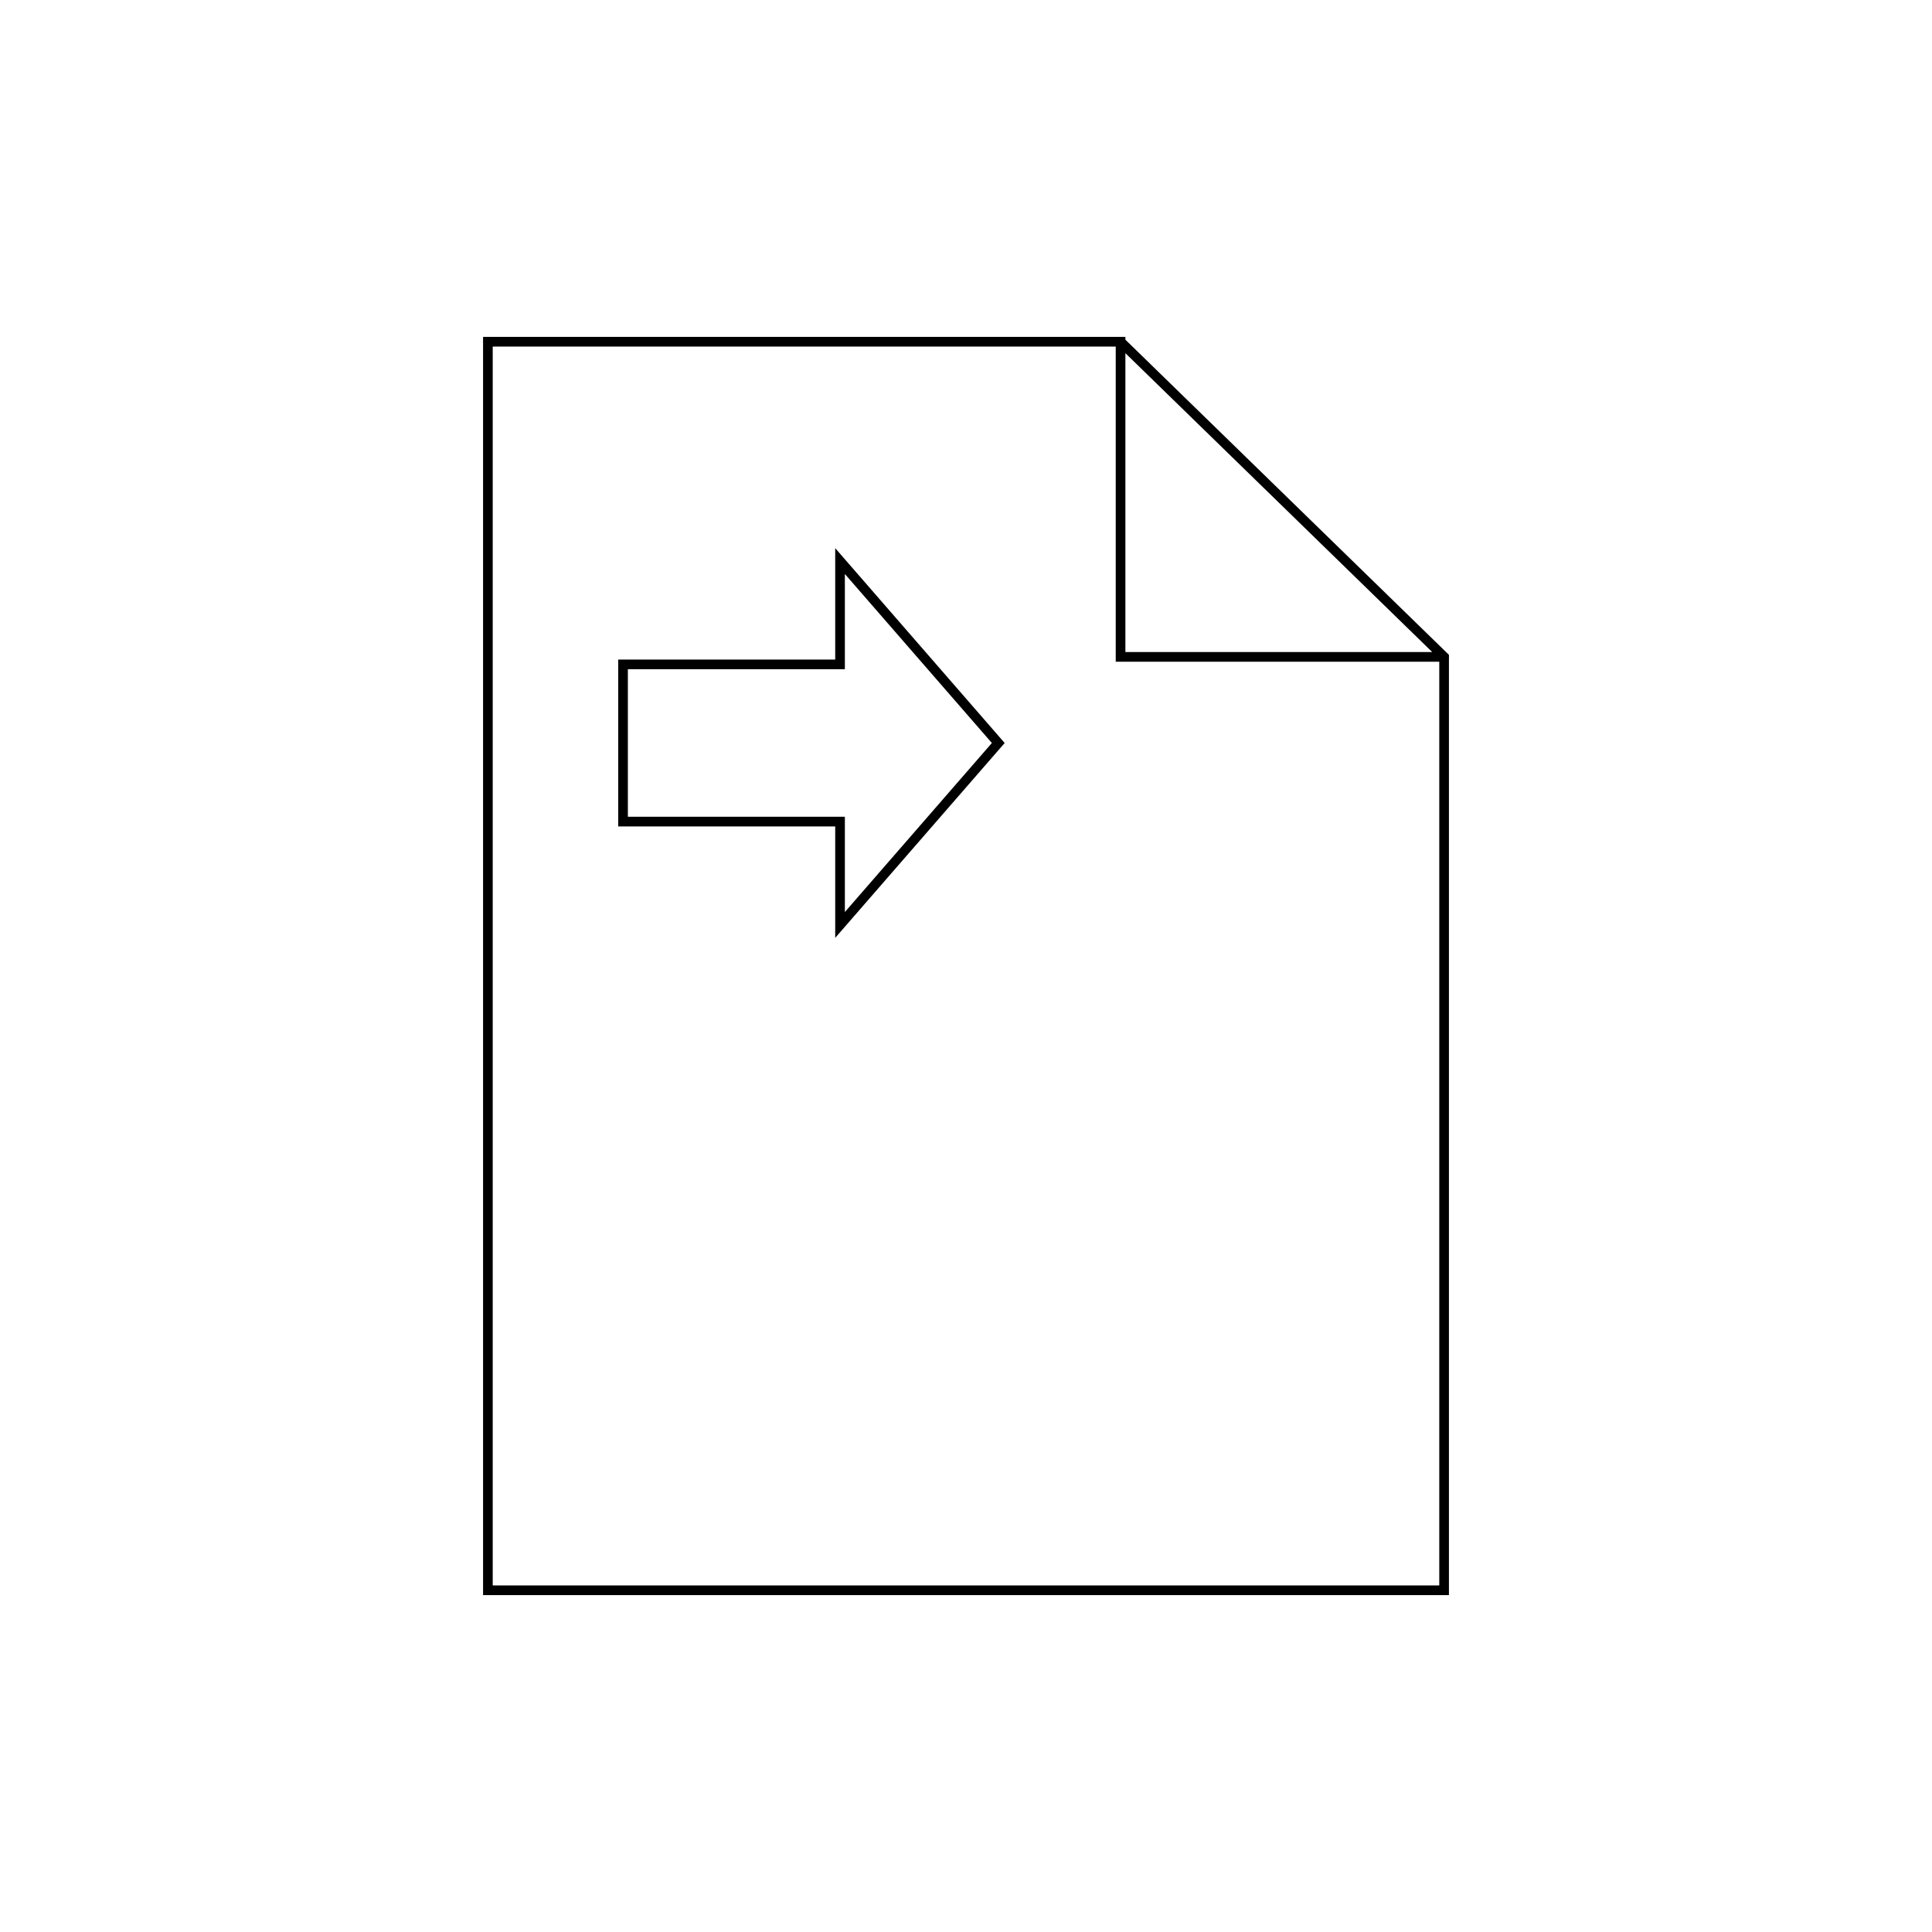
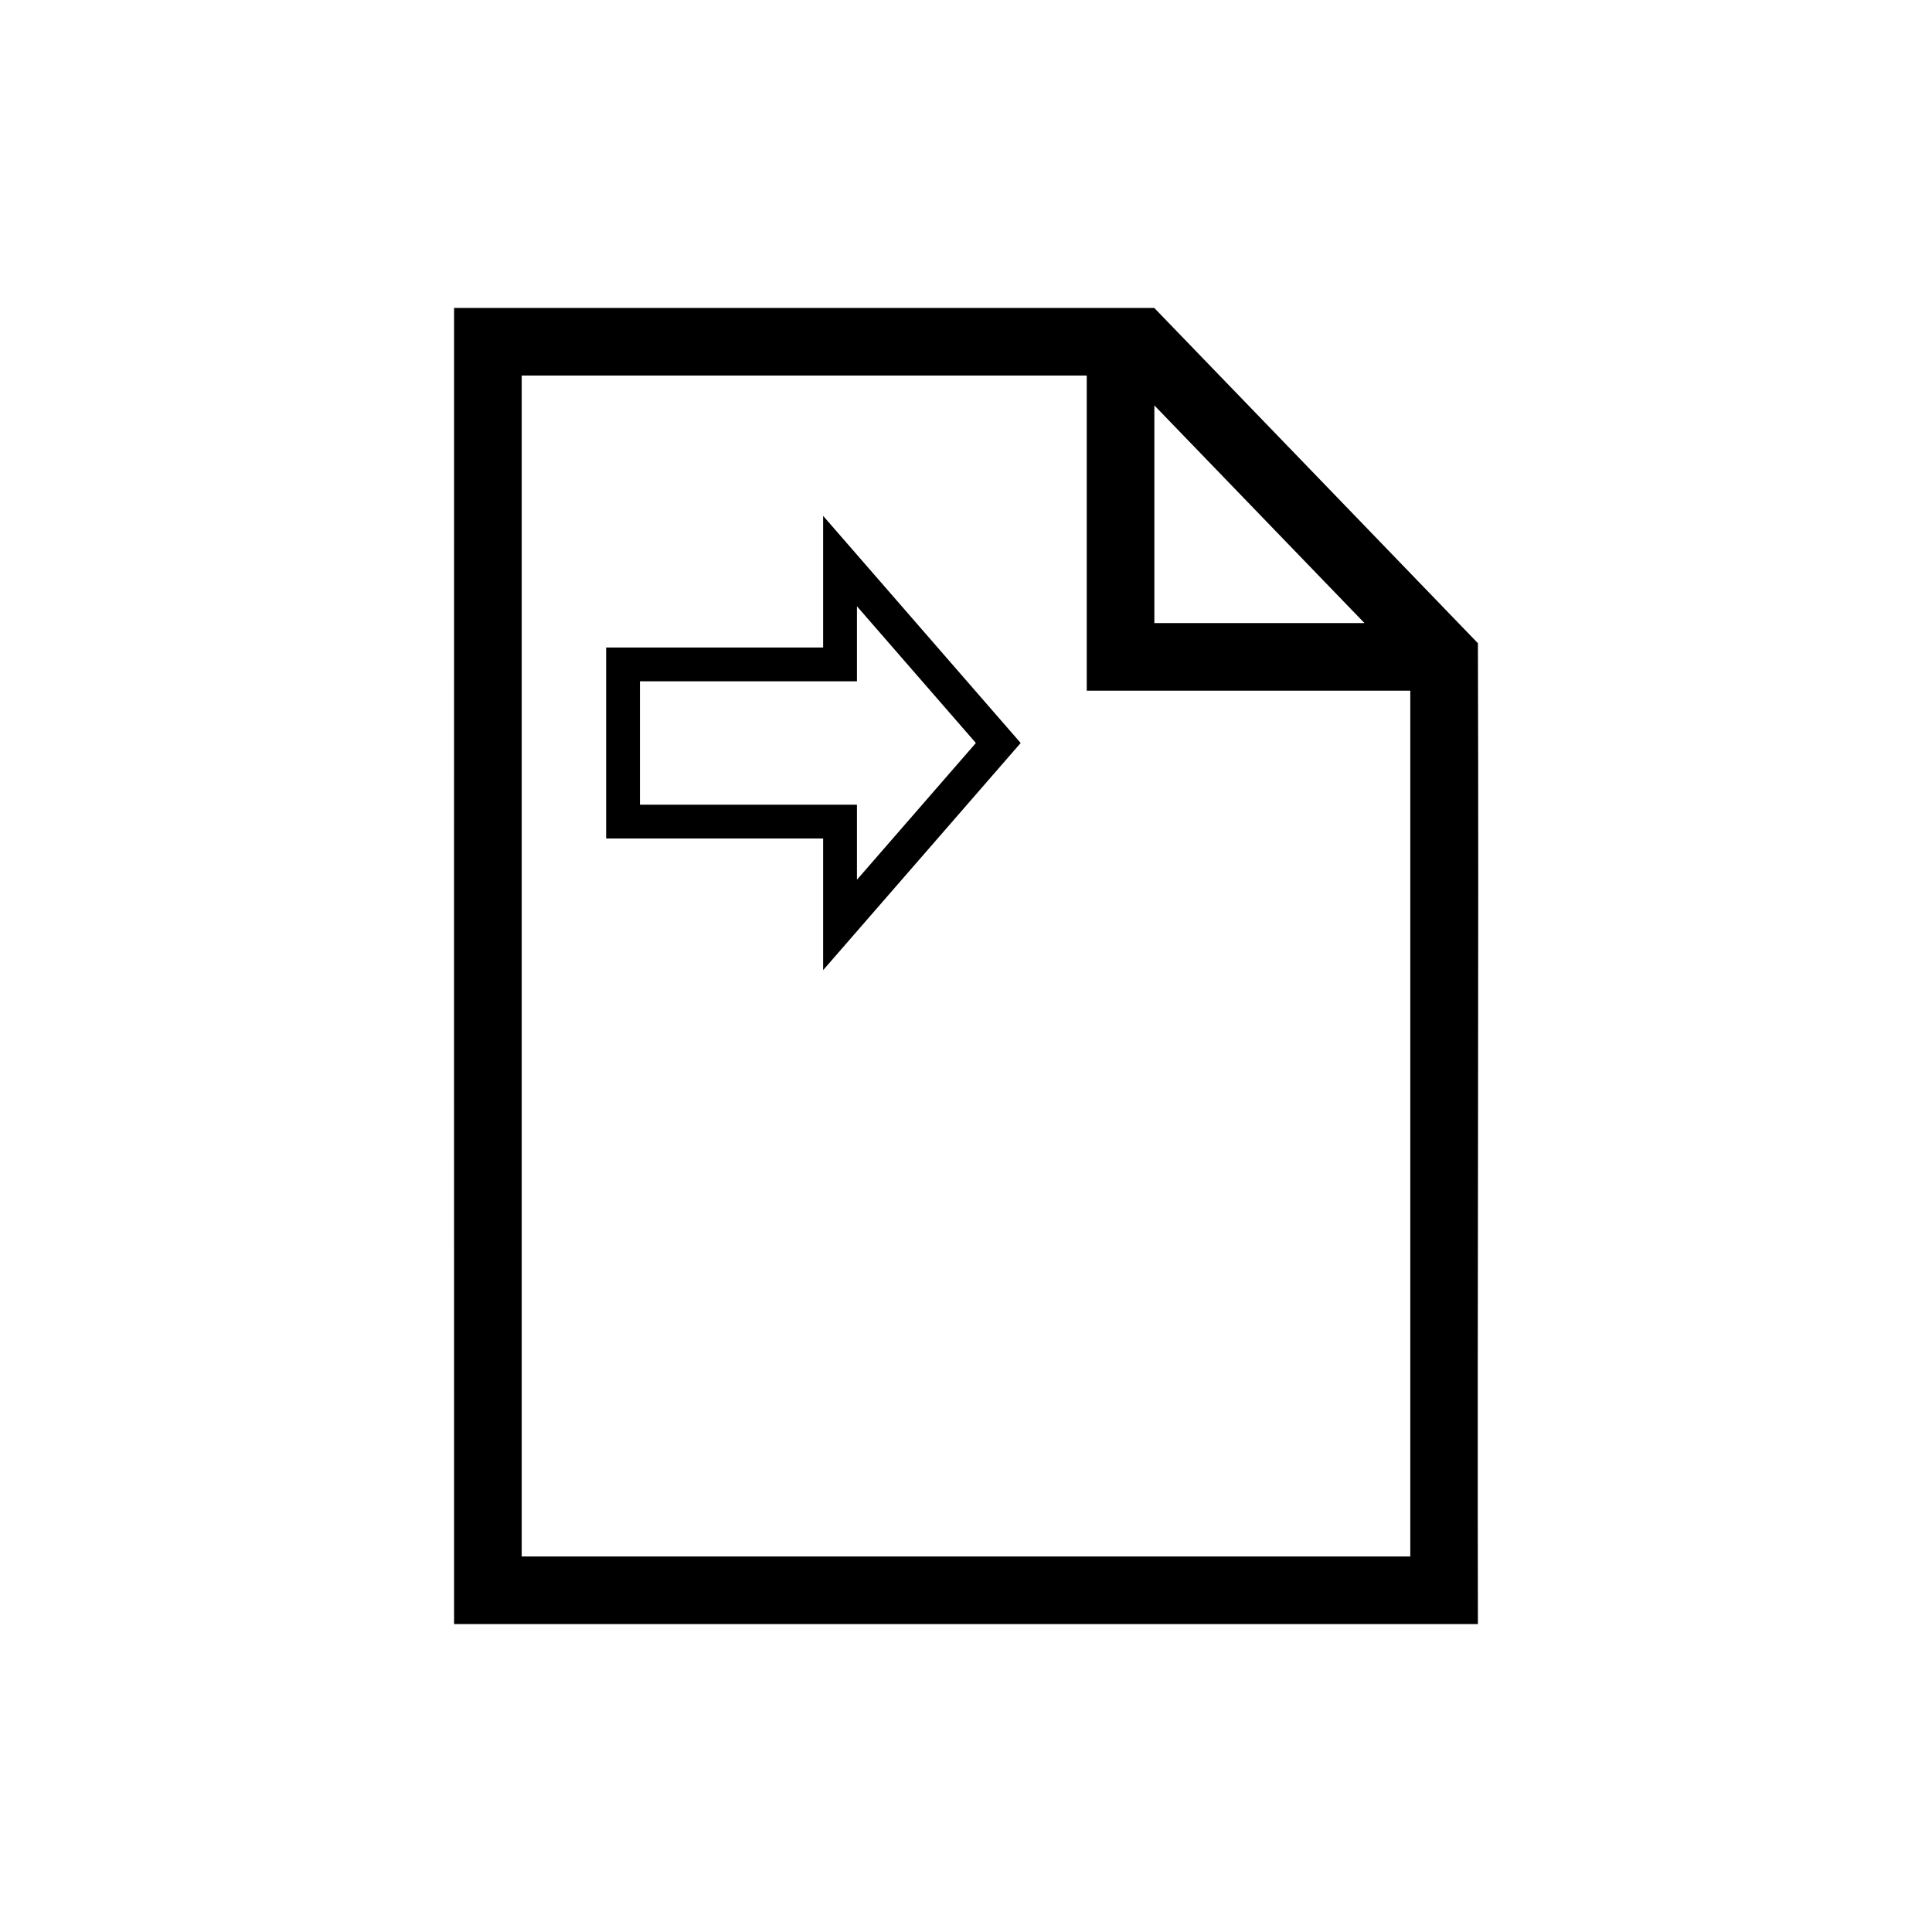
<svg xmlns="http://www.w3.org/2000/svg" width="2000" height="2000" viewBox="0 0 2000 2000" id="svg2" version="1.1">
  <defs id="defs4" />
  <g id="layer1" transform="translate(0,947.6378)">
-     <path style="color:#000000;font-style:normal;font-variant:normal;font-weight:normal;font-stretch:normal;font-size:medium;line-height:normal;font-family:sans-serif;text-indent:0;text-align:start;text-decoration:none;text-decoration-line:none;text-decoration-style:solid;text-decoration-color:#000000;letter-spacing:normal;word-spacing:normal;text-transform:none;direction:ltr;block-progression:tb;writing-mode:lr-tb;baseline-shift:baseline;text-anchor:start;white-space:normal;clip-rule:nonzero;display:inline;overflow:visible;visibility:visible;opacity:1;isolation:auto;mix-blend-mode:normal;color-interpolation:sRGB;color-interpolation-filters:linearRGB;solid-color:#000000;solid-opacity:1;fill:#000000;fill-opacity:1;fill-rule:nonzero;stroke:none;stroke-width:10;stroke-linecap:round;stroke-linejoin:miter;stroke-miterlimit:4;stroke-dasharray:none;stroke-dashoffset:0;stroke-opacity:1;color-rendering:auto;image-rendering:auto;shape-rendering:auto;text-rendering:auto;enable-background:accumulate" d="M 500.07 348.754 L 500.07 352.947 C 499.984 353.478 499.984 354.02 500.07 354.551 L 500.07 1651.248 L 1499.93 1651.248 L 1499.93 680.807 C 1500.016 680.276 1500.016 679.734 1499.93 679.203 L 1499.93 677.891 L 1498.922 676.908 C 1498.648 676.56 1498.329 676.249 1497.973 675.984 L 1165 351.645 L 1165 348.754 L 1162.033 348.754 L 784.408 348.754 L 505.07 348.754 L 500.07 348.754 z M 510.07 358.754 L 1155 358.754 L 1155 685 L 1489.93 685 L 1489.93 1641.248 L 510.07 1641.248 L 510.07 358.754 z M 1165 365.605 L 1482.629 675 L 1165 675 L 1165 365.605 z M 864.604 567.443 L 864.604 580.812 L 864.604 682.791 L 639.963 682.791 L 639.963 855.52 L 864.604 855.52 L 864.604 970.865 L 1040.031 769.154 L 864.604 567.443 z M 874.604 594.18 L 1026.779 769.154 L 874.604 944.131 L 874.604 845.52 L 649.963 845.52 L 649.963 692.791 L 874.604 692.791 L 874.604 594.18 z " transform="translate(0,-947.6378)" id="path4136" />
+     <path id="rect4135" style="color:#000000;font-style:normal;font-variant:normal;font-weight:normal;font-stretch:normal;font-size:medium;line-height:normal;font-family:sans-serif;text-indent:0;text-align:start;text-decoration:none;text-decoration-line:none;text-decoration-style:solid;text-decoration-color:#000000;letter-spacing:normal;word-spacing:normal;text-transform:none;direction:ltr;block-progression:tb;writing-mode:lr-tb;baseline-shift:baseline;text-anchor:start;white-space:normal;clip-rule:nonzero;display:inline;overflow:visible;visibility:visible;opacity:1;isolation:auto;mix-blend-mode:normal;color-interpolation:sRGB;color-interpolation-filters:linearRGB;solid-color:#000000;solid-opacity:1;fill:#000000;fill-opacity:1;fill-rule:nonzero;stroke:none;stroke-width:35;stroke-linecap:round;stroke-linejoin:miter;stroke-miterlimit:4;stroke-dasharray:none;stroke-dashoffset:200;stroke-opacity:1;color-rendering:auto;image-rendering:auto;shape-rendering:auto;text-rendering:auto;enable-background:accumulate" d="m 852.104,-413.617 c 0,45.423 0,90.846 0,136.27 l -224.641,0 0,197.729 224.641,0 0,136.268 204.494,-235.133 z m 35,93.578 123.109,141.555 -123.109,141.555 0,-77.689 -224.641,0 0,-127.729 224.641,0 z M 470.07,-628.885 c -0.111,450.581 0,909.214 0,1362.494 l 1059.859,0 c -0.758,-337.348 1.05,-680.201 0,-1015.385 C 1419.288,-396.53 1306.426,-513.311 1195,-628.74 l 0,-0.145 -0.139,0 c -241.597,0 -483.194,0 -724.791,0 z m 70,70 584.93,0 0,326.246 334.93,0 0,896.248 -919.859,0 z m 654.93,30.934 217.496,225.312 -217.496,0 z" />
  </g>
</svg>
